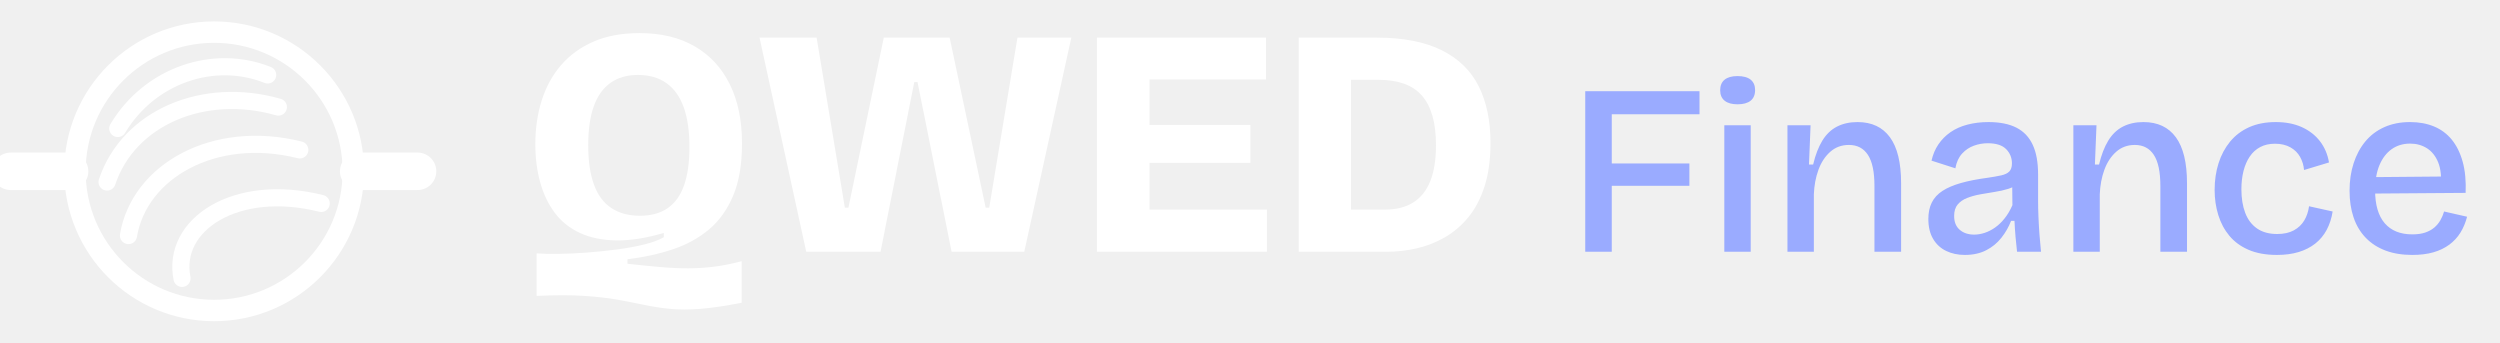
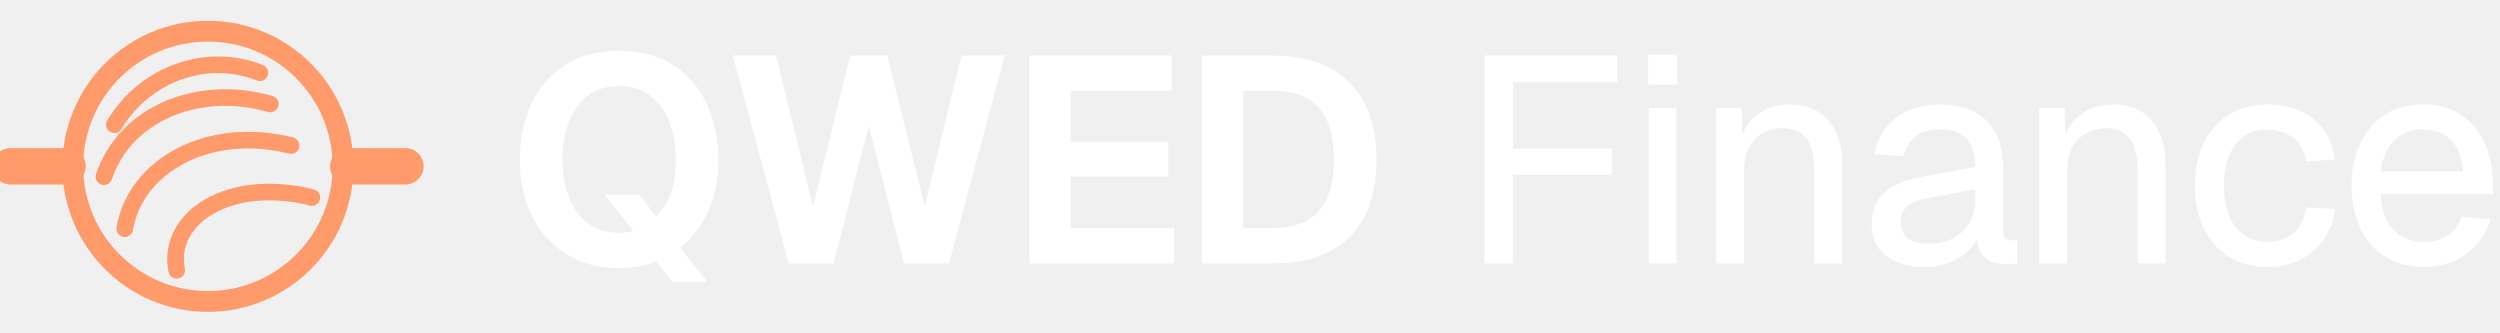
- <svg xmlns="http://www.w3.org/2000/svg" viewBox="0 0 467 64" width="467" height="64" role="img" aria-label="QWED Finance">
-   <g fill="none" stroke="#FFFFFF" stroke-linecap="round" stroke-linejoin="round">
+ <svg xmlns="http://www.w3.org/2000/svg" viewBox="0 0 481 64" width="481" height="64" role="img" aria-label="QWED Finance">
+   <g fill="none" stroke="#FF9A6B" stroke-linecap="round" stroke-linejoin="round">
    <path d="M2 32 L13 32" stroke-width="7" />
    <path d="M67 32 L78 32" stroke-width="7" />
    <circle cx="40" cy="32" r="26" stroke-width="4" />
    <path d="M22 24 C28 14 40 10 50 14 M20 34 C24 22 38 16 52 20 M24 44 C26 32 40 24 56 28 M34 52 C32 42 44 34 60 38" stroke-width="3.2" />
  </g>
-   <path fill="#FFFFFF" d="M138.545 56.545Q134.0 57.455 130.818 57.697Q127.636 57.939 125.182 57.697Q122.727 57.455 120.424 56.97Q118.121 56.485 115.455 56.0Q112.788 55.515 109.152 55.273Q105.515 55.03 100.242 55.273V47.333Q101.879 47.455 104.333 47.424Q106.788 47.394 109.606 47.182Q112.424 46.97 115.212 46.606Q118.0 46.242 120.333 45.667Q122.667 45.091 124.0 44.303V43.515Q119.03 44.97 115.121 44.909Q111.212 44.848 108.333 43.515Q105.455 42.182 103.636 39.758Q101.818 37.333 100.909 34.061Q100.0 30.788 100.0 26.909Q100.0 22.485 101.212 18.697Q102.424 14.909 104.848 12.121Q107.273 9.333 110.909 7.758Q114.545 6.182 119.455 6.182Q125.515 6.182 129.788 8.667Q134.061 11.152 136.333 15.758Q138.606 20.364 138.606 26.788Q138.606 32.606 136.97 36.515Q135.333 40.424 132.455 42.848Q129.576 45.273 125.667 46.576Q121.758 47.879 117.212 48.424V49.273Q120.545 49.636 123.273 49.879Q126 50.121 128.485 50.121Q130.97 50.121 133.394 49.818Q135.818 49.515 138.545 48.788ZM119.515 40.303Q122.667 40.303 124.727 38.879Q126.788 37.455 127.788 34.606Q128.788 31.758 128.788 27.455Q128.788 23.03 127.727 20.061Q126.667 17.091 124.515 15.545Q122.364 14 119.152 14Q116.121 14 114.03 15.485Q111.939 16.97 110.909 19.879Q109.879 22.788 109.879 27.152Q109.879 31.515 110.939 34.455Q112.0 37.394 114.182 38.848Q116.364 40.303 119.515 40.303ZM150.606 47.03 141.879 7.03H152.545L157.818 38.788H158.485L165.091 7.03H177.394L184.121 38.788H184.788L190.061 7.03H200.121L191.333 47.03H177.758L171.394 15.333H170.788L164.485 47.03ZM204.909 47.03V7.03H214.727V47.03ZM212.0 47.03V39.152H236.667V47.03ZM212.0 30.424V23.333H233.576V30.424ZM212.0 14.848V7.03H236.485V14.848ZM247.152 47.03V39.152H258.727Q261.879 39.152 264.0 37.818Q266.121 36.485 267.182 33.818Q268.242 31.152 268.242 27.152Q268.242 23.939 267.576 21.636Q266.909 19.333 265.606 17.848Q264.303 16.364 262.273 15.636Q260.242 14.909 257.515 14.909H247.152V7.03H257.152Q264.606 7.03 269.333 9.394Q274.061 11.758 276.242 16.152Q278.424 20.545 278.424 26.667Q278.424 31.394 277.303 34.848Q276.182 38.303 274.242 40.636Q272.303 42.97 269.788 44.394Q267.273 45.818 264.515 46.424Q261.758 47.03 259.03 47.03ZM242.606 47.03V7.03H252.364V47.03Z" />
-   <path fill="#9AABFF" d="M296.125 47.03V17.03H301.079V47.03ZM298.261 34.712V30.53H315.579V34.712ZM298.261 21.348V17.03H317.465V21.348ZM322.102 47.03V23.394H327.034V47.03ZM324.568 19.485Q323 19.485 322.164 18.814Q321.329 18.144 321.329 16.871Q321.329 15.559 322.159 14.885Q322.988 14.212 324.573 14.212Q326.193 14.212 327.022 14.882Q327.852 15.553 327.852 16.825Q327.852 18.144 327.011 18.814Q326.17 19.485 324.568 19.485ZM333.897 47.03V32.462V23.394H338.215L337.92 30.735H338.693Q339.329 28.053 340.409 26.28Q341.488 24.507 343.136 23.655Q344.784 22.803 346.988 22.803Q350.965 22.803 353.045 25.644Q355.125 28.485 355.125 34.235V47.03H350.147V34.712Q350.147 30.803 348.931 28.939Q347.715 27.075 345.375 27.075Q343.329 27.075 341.886 28.36Q340.443 29.644 339.681 31.735Q338.92 33.825 338.829 36.303V47.03ZM367.034 47.621Q365.079 47.621 363.534 46.871Q361.988 46.121 361.102 44.621Q360.215 43.121 360.215 40.894Q360.215 39.121 360.863 37.825Q361.511 36.53 362.863 35.655Q364.215 34.78 366.295 34.189Q368.375 33.598 371.261 33.212Q372.829 32.985 373.84 32.757Q374.852 32.53 375.34 32.03Q375.829 31.53 375.829 30.507Q375.829 28.962 374.75 27.86Q373.67 26.757 371.306 26.757Q369.988 26.757 368.727 27.212Q367.465 27.666 366.522 28.689Q365.579 29.712 365.261 31.439L360.806 30.007Q361.193 28.303 362.09 26.973Q362.988 25.644 364.34 24.7Q365.693 23.757 367.511 23.28Q369.329 22.803 371.443 22.803Q374.602 22.803 376.647 23.837Q378.693 24.871 379.704 27.03Q380.715 29.189 380.715 32.575V37.394Q380.715 38.871 380.784 40.53Q380.852 42.189 380.977 43.86Q381.102 45.53 381.261 47.03H376.784Q376.625 45.689 376.5 44.223Q376.375 42.757 376.306 41.257H375.67Q375.011 42.962 373.852 44.428Q372.693 45.894 371 46.757Q369.306 47.621 367.034 47.621ZM368.784 43.825Q369.715 43.825 370.704 43.507Q371.693 43.189 372.659 42.519Q373.625 41.848 374.465 40.791Q375.306 39.735 375.92 38.325L375.875 34.007L377.079 34.235Q376.306 34.916 375.136 35.28Q373.965 35.644 372.613 35.848Q371.261 36.053 369.909 36.303Q368.556 36.553 367.454 36.985Q366.352 37.416 365.693 38.2Q365.034 38.985 365.034 40.348Q365.034 42.03 366.079 42.928Q367.125 43.825 368.784 43.825ZM387.306 47.03V32.462V23.394H391.625L391.329 30.735H392.102Q392.738 28.053 393.818 26.28Q394.897 24.507 396.545 23.655Q398.193 22.803 400.397 22.803Q404.375 22.803 406.454 25.644Q408.534 28.485 408.534 34.235V47.03H403.556V34.712Q403.556 30.803 402.34 28.939Q401.125 27.075 398.784 27.075Q396.738 27.075 395.295 28.36Q393.852 29.644 393.09 31.735Q392.329 33.825 392.238 36.303V47.03ZM425.329 47.621Q422.238 47.621 420.034 46.666Q417.829 45.712 416.443 44.041Q415.056 42.371 414.375 40.166Q413.693 37.962 413.693 35.485Q413.693 32.803 414.42 30.507Q415.147 28.212 416.568 26.473Q417.988 24.735 420.125 23.769Q422.261 22.803 425.125 22.803Q427.875 22.803 429.954 23.735Q432.034 24.666 433.352 26.36Q434.67 28.053 435.056 30.348L430.397 31.757Q430.284 30.439 429.659 29.314Q429.034 28.189 427.84 27.519Q426.647 26.848 424.965 26.848Q423.375 26.848 422.204 27.473Q421.034 28.098 420.261 29.235Q419.488 30.371 419.09 31.928Q418.693 33.485 418.693 35.348Q418.693 37.894 419.409 39.769Q420.125 41.644 421.613 42.678Q423.102 43.712 425.375 43.712Q427.238 43.712 428.488 43.03Q429.738 42.348 430.431 41.189Q431.125 40.03 431.329 38.53L435.738 39.507Q435.443 41.394 434.636 42.916Q433.829 44.439 432.511 45.485Q431.193 46.53 429.409 47.075Q427.625 47.621 425.329 47.621ZM450.602 47.621Q447.761 47.621 445.579 46.791Q443.397 45.962 441.897 44.394Q440.397 42.825 439.647 40.61Q438.897 38.394 438.897 35.621Q438.897 32.825 439.659 30.485Q440.42 28.144 441.852 26.416Q443.284 24.689 445.397 23.746Q447.511 22.803 450.193 22.803Q452.693 22.803 454.67 23.621Q456.647 24.439 458 26.098Q459.352 27.757 460.034 30.235Q460.715 32.712 460.579 36.03L442.056 36.166V33.098L457.625 32.962L455.92 34.825Q456.17 32.098 455.454 30.337Q454.738 28.575 453.363 27.7Q451.988 26.825 450.215 26.825Q448.238 26.825 446.772 27.86Q445.306 28.894 444.488 30.837Q443.67 32.78 443.67 35.553Q443.67 39.621 445.465 41.7Q447.261 43.78 450.625 43.78Q452.034 43.78 453.034 43.439Q454.034 43.098 454.727 42.507Q455.42 41.916 455.863 41.144Q456.306 40.371 456.556 39.507L460.852 40.485Q460.42 42.144 459.613 43.45Q458.806 44.757 457.534 45.7Q456.261 46.644 454.556 47.132Q452.852 47.621 450.602 47.621Z" />
+   <path fill="#FFFFFF" d="M129.352 54.225 126.225 50.282Q124.93 50.873 123.099 51.225Q121.268 51.577 119.099 51.577Q113.211 51.577 108.93 48.887Q104.648 46.197 102.324 41.479Q100.0 36.761 100.0 30.732Q100.0 24.789 102.197 20.056Q104.394 15.324 108.676 12.549Q112.958 9.775 119.099 9.775Q125.296 9.775 129.563 12.549Q133.831 15.324 136.014 20.056Q138.197 24.789 138.197 30.732Q138.197 36.282 136.296 40.577Q134.394 44.873 130.873 47.69L136.113 54.225ZM119.099 44.789Q119.944 44.789 120.62 44.69Q121.296 44.592 121.859 44.366L116.282 37.465H123.042L126.197 41.634Q128.056 39.944 129.028 37.268Q130.0 34.592 130.0 30.732Q130.0 26.93 128.845 23.718Q127.69 20.507 125.282 18.535Q122.873 16.563 119.099 16.563Q115.324 16.563 112.915 18.535Q110.507 20.507 109.352 23.718Q108.197 26.93 108.197 30.732Q108.197 34.479 109.366 37.69Q110.535 40.901 112.958 42.845Q115.38 44.789 119.099 44.789ZM151.746 50.676 140.986 10.676H149.324L156.423 39.69L163.577 10.676H170.732L177.915 39.69L184.958 10.676H193.324L182.592 50.676H173.915L167.155 24.197L160.394 50.676ZM198.056 50.676V10.676H225.437V17.465H206.0V27.268H224.761V33.972H206.0V43.887H225.887V50.676ZM231.239 50.676V10.676H244.789Q254.451 10.676 259.648 15.887Q264.845 21.099 264.845 30.732Q264.845 40.31 259.732 45.493Q254.62 50.676 245.127 50.676ZM239.183 43.887H244.789Q250.817 43.887 253.732 40.634Q256.648 37.38 256.648 30.704Q256.648 23.972 253.732 20.718Q250.817 17.465 244.789 17.465H239.183Z" />
+   <path fill="#FFFFFF" d="M285.634 50.676V10.676H311.172V15.82H288.287L291.098 12.935V31.296L288.287 28.609H310.158V33.645H288.287L291.098 30.958V50.676ZM317.217 50.676V20.761H322.569V50.676ZM317.099 16.248V10.513H322.687V16.248ZM330.175 50.676V20.761H335.059L335.256 28.575L334.614 28.107Q335.155 25.335 336.56 23.566Q337.966 21.797 339.977 20.941Q341.989 20.085 344.327 20.085Q347.735 20.085 349.972 21.589Q352.208 23.093 353.327 25.656Q354.445 28.22 354.445 31.431V50.676H349.093V33.025Q349.093 30.321 348.485 28.468Q347.876 26.614 346.532 25.645Q345.189 24.676 343.014 24.676Q339.713 24.676 337.62 26.808Q335.527 28.941 335.527 33.025V50.676ZM370.276 51.352Q365.639 51.352 362.87 49.206Q360.101 47.059 360.101 43.217Q360.101 39.363 362.397 37.169Q364.693 34.975 369.6 34.056L380.045 32.09Q380.045 28.456 378.346 26.659Q376.648 24.862 373.273 24.862Q370.293 24.862 368.566 26.197Q366.839 27.532 366.203 30.045L360.608 29.656Q361.459 25.301 364.763 22.693Q368.068 20.085 373.273 20.085Q379.189 20.085 382.293 23.321Q385.397 26.558 385.397 32.332V44.327Q385.397 45.386 385.775 45.811Q386.152 46.237 386.997 46.237H388.124V50.676Q387.87 50.744 387.301 50.783Q386.732 50.823 386.118 50.823Q384.13 50.823 382.814 50.183Q381.499 49.544 380.873 48.141Q380.248 46.738 380.248 44.4L380.834 44.592Q380.417 46.524 378.907 48.07Q377.397 49.617 375.141 50.485Q372.884 51.352 370.276 51.352ZM370.986 46.913Q373.825 46.913 375.848 45.811Q377.87 44.71 378.958 42.783Q380.045 40.856 380.045 38.428V36.4L370.828 38.146Q367.949 38.687 366.817 39.803Q365.684 40.918 365.684 42.71Q365.684 44.704 367.096 45.809Q368.507 46.913 370.986 46.913ZM392.372 50.676V20.761H397.256L397.453 28.575L396.811 28.107Q397.352 25.335 398.758 23.566Q400.163 21.797 402.175 20.941Q404.186 20.085 406.524 20.085Q409.932 20.085 412.169 21.589Q414.406 23.093 415.524 25.656Q416.642 28.22 416.642 31.431V50.676H411.29V33.025Q411.29 30.321 410.682 28.468Q410.073 26.614 408.73 25.645Q407.386 24.676 405.211 24.676Q401.91 24.676 399.817 26.808Q397.724 28.941 397.724 33.025V50.676ZM436.265 51.352Q432.017 51.352 428.884 49.431Q425.752 47.51 424.025 43.983Q422.299 40.456 422.299 35.718Q422.299 30.98 424.025 27.482Q425.752 23.983 428.884 22.034Q432.017 20.085 436.265 20.085Q439.797 20.085 442.555 21.33Q445.313 22.575 447.051 24.938Q448.789 27.301 449.284 30.693L443.701 31.042Q443.211 28.084 441.206 26.507Q439.2 24.93 436.265 24.93Q432.31 24.93 430.096 27.8Q427.882 30.67 427.882 35.718Q427.882 40.772 430.096 43.642Q432.31 46.513 436.265 46.513Q439.206 46.513 441.214 44.859Q443.223 43.206 443.701 39.876L449.284 40.214Q448.794 43.606 447.062 46.104Q445.329 48.603 442.572 49.977Q439.814 51.352 436.265 51.352ZM466.389 51.352Q462.096 51.352 458.966 49.431Q455.837 47.51 454.138 43.983Q452.439 40.456 452.439 35.718Q452.439 30.98 454.138 27.482Q455.837 23.983 458.915 22.034Q461.994 20.085 466.186 20.085Q470.175 20.085 473.22 21.938Q476.265 23.792 477.952 27.313Q479.639 30.834 479.639 35.859V37.318H458.028Q458.293 41.904 460.49 44.217Q462.687 46.53 466.411 46.53Q469.211 46.53 471.025 45.225Q472.839 43.921 473.549 41.735L479.194 42.146Q478.006 46.237 474.622 48.794Q471.239 51.352 466.389 51.352ZM458.028 32.98H473.882Q473.572 28.811 471.485 26.848Q469.397 24.884 466.186 24.884Q462.884 24.884 460.744 26.932Q458.603 28.98 458.028 32.98Z" />
</svg>
